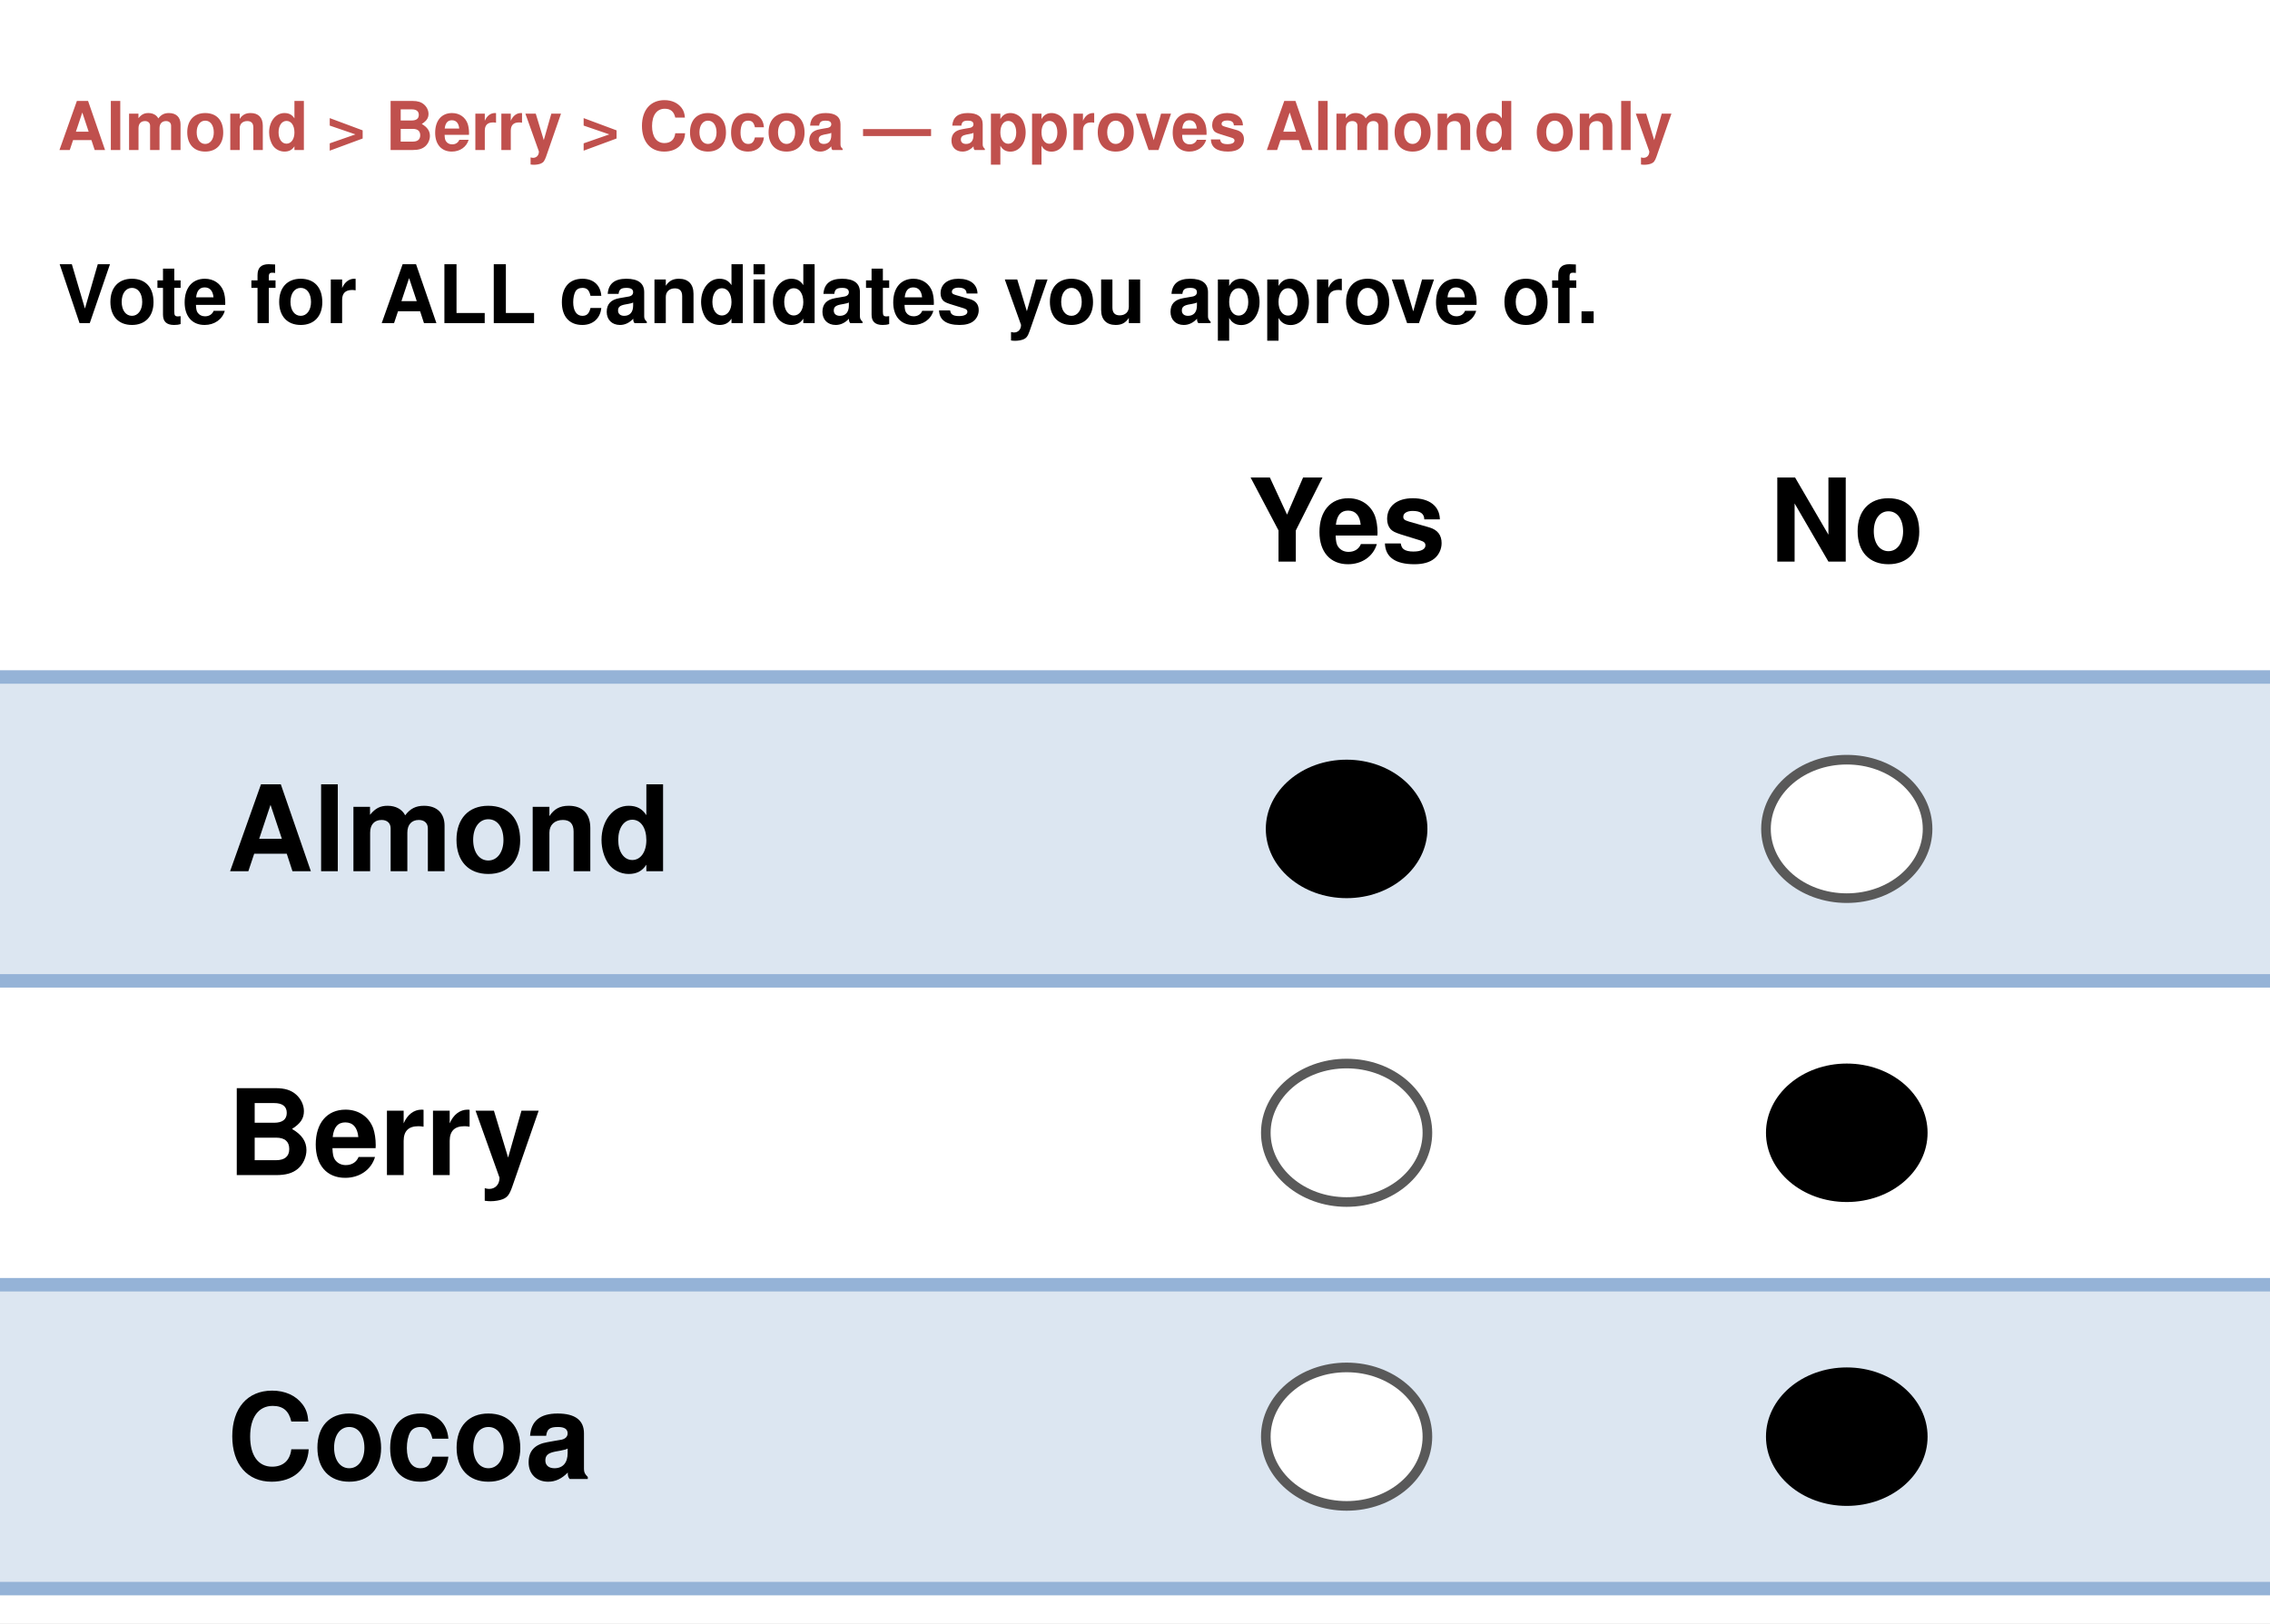
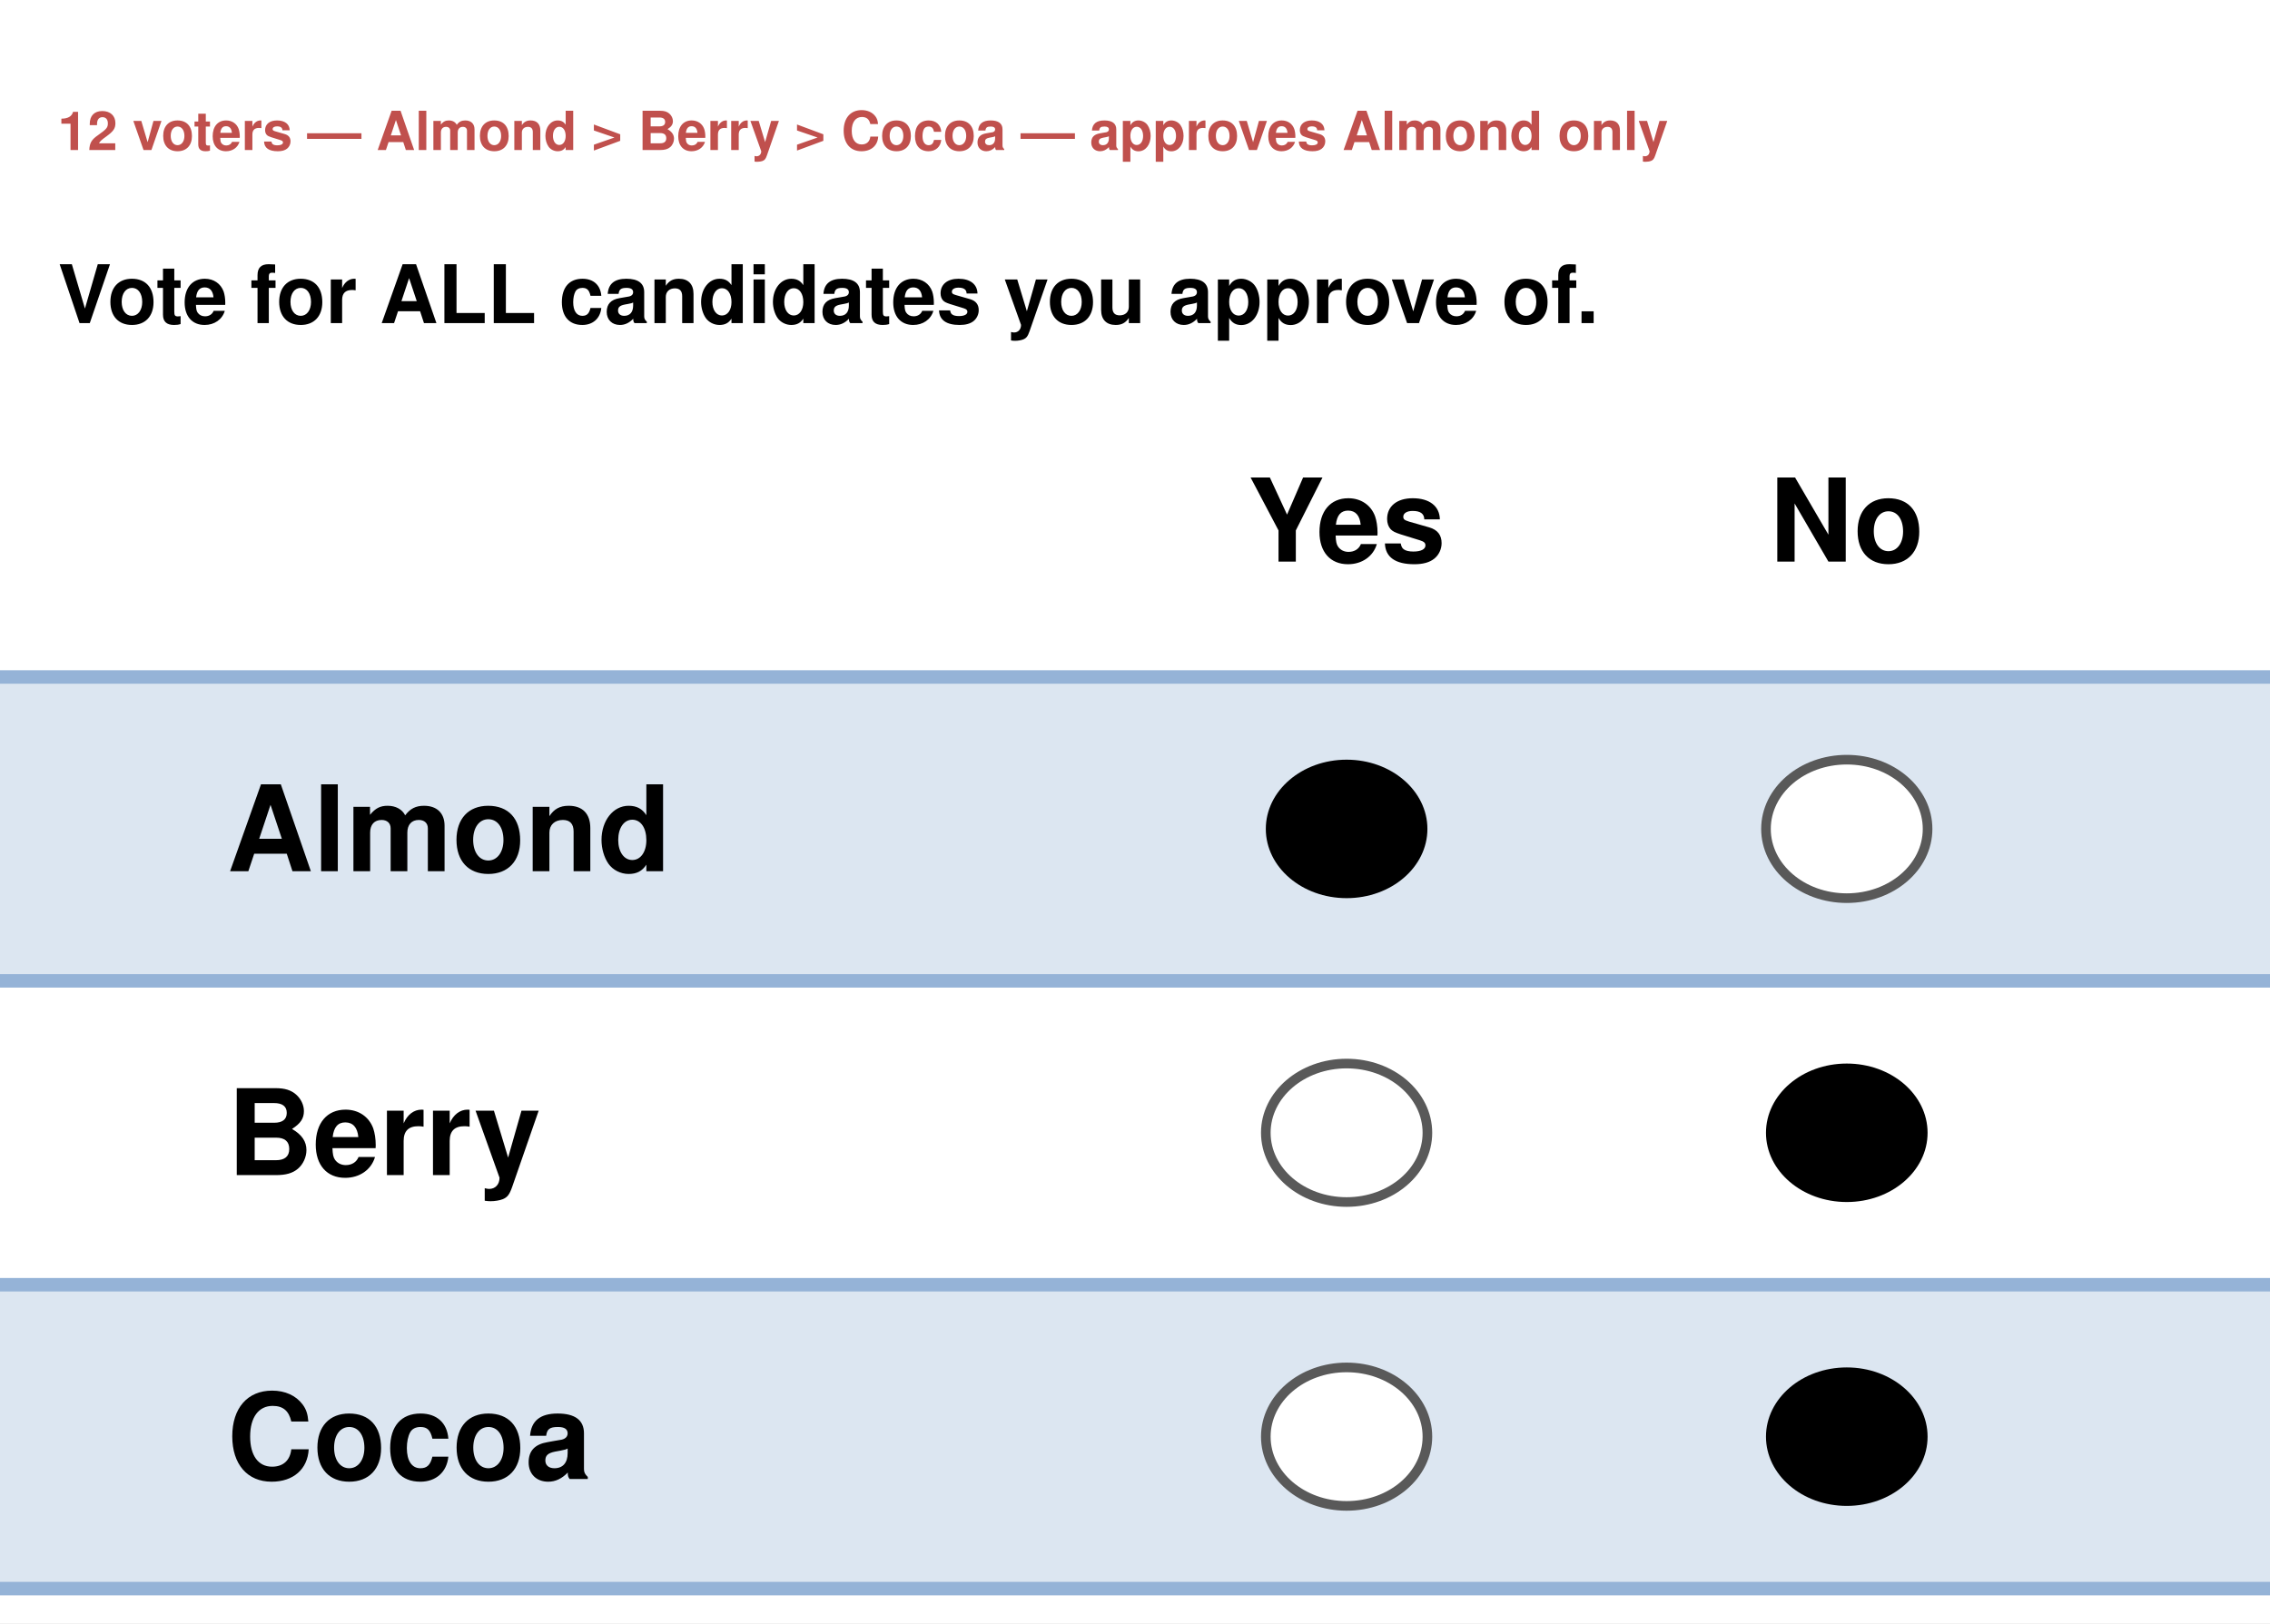
<svg xmlns="http://www.w3.org/2000/svg" viewBox="0 0 1180 844" width="1180" height="844">
  <rect width="1180" height="844" fill="#FFFFFF" />
-   <text x="30" y="78" font-family="Arial Black, Arial Bold, Helvetica, sans-serif" font-size="35" font-weight="bold" fill="#C0504D">Almond &gt; Berry  &gt; Cocoa   — approves Almond only</text>
+   <text x="30" y="78" font-family="Arial Black, Arial Bold, Helvetica, sans-serif" font-size="28" font-weight="bold" fill="#C0504D">12 voters — Almond &gt; Berry  &gt; Cocoa   — approves Almond only</text>
  <text x="30" y="168" font-family="Arial Black, Arial Bold, Helvetica, sans-serif" font-size="42" font-weight="bold" fill="#000000">Vote for ALL candidates you approve of.</text>
  <text x="700" y="292" font-family="Arial Black, Arial Bold, Helvetica, sans-serif" font-size="60" font-weight="bold" fill="#000000" text-anchor="middle">Yes</text>
  <text x="960" y="292" font-family="Arial Black, Arial Bold, Helvetica, sans-serif" font-size="60" font-weight="bold" fill="#000000" text-anchor="middle">No</text>
  <rect x="0" y="352" width="1180" height="158" fill="#DCE6F1" />
  <line x1="0" y1="352" x2="1180" y2="352" stroke="#95B3D7" stroke-width="7" />
  <text x="118" y="453.0" font-family="Arial Black, Arial Bold, Helvetica, sans-serif" font-size="62" font-weight="bold" fill="#000000">Almond</text>
  <ellipse cx="700" cy="431.0" rx="42" ry="36" fill="#000000" />
  <ellipse cx="960" cy="431.0" rx="42" ry="36" fill="#FFFFFF" stroke="#595959" stroke-width="5" />
  <line x1="0" y1="510" x2="1180" y2="510" stroke="#95B3D7" stroke-width="7" />
  <text x="118" y="611.0" font-family="Arial Black, Arial Bold, Helvetica, sans-serif" font-size="62" font-weight="bold" fill="#000000">Berry</text>
  <ellipse cx="700" cy="589.0" rx="42" ry="36" fill="#FFFFFF" stroke="#595959" stroke-width="5" />
  <ellipse cx="960" cy="589.0" rx="42" ry="36" fill="#000000" />
  <rect x="0" y="668" width="1180" height="158" fill="#DCE6F1" />
  <line x1="0" y1="668" x2="1180" y2="668" stroke="#95B3D7" stroke-width="7" />
  <text x="118" y="769.0" font-family="Arial Black, Arial Bold, Helvetica, sans-serif" font-size="62" font-weight="bold" fill="#000000">Cocoa</text>
  <ellipse cx="700" cy="747.0" rx="42" ry="36" fill="#FFFFFF" stroke="#595959" stroke-width="5" />
  <ellipse cx="960" cy="747.0" rx="42" ry="36" fill="#000000" />
  <line x1="0" y1="826" x2="1180" y2="826" stroke="#95B3D7" stroke-width="7" />
</svg>
